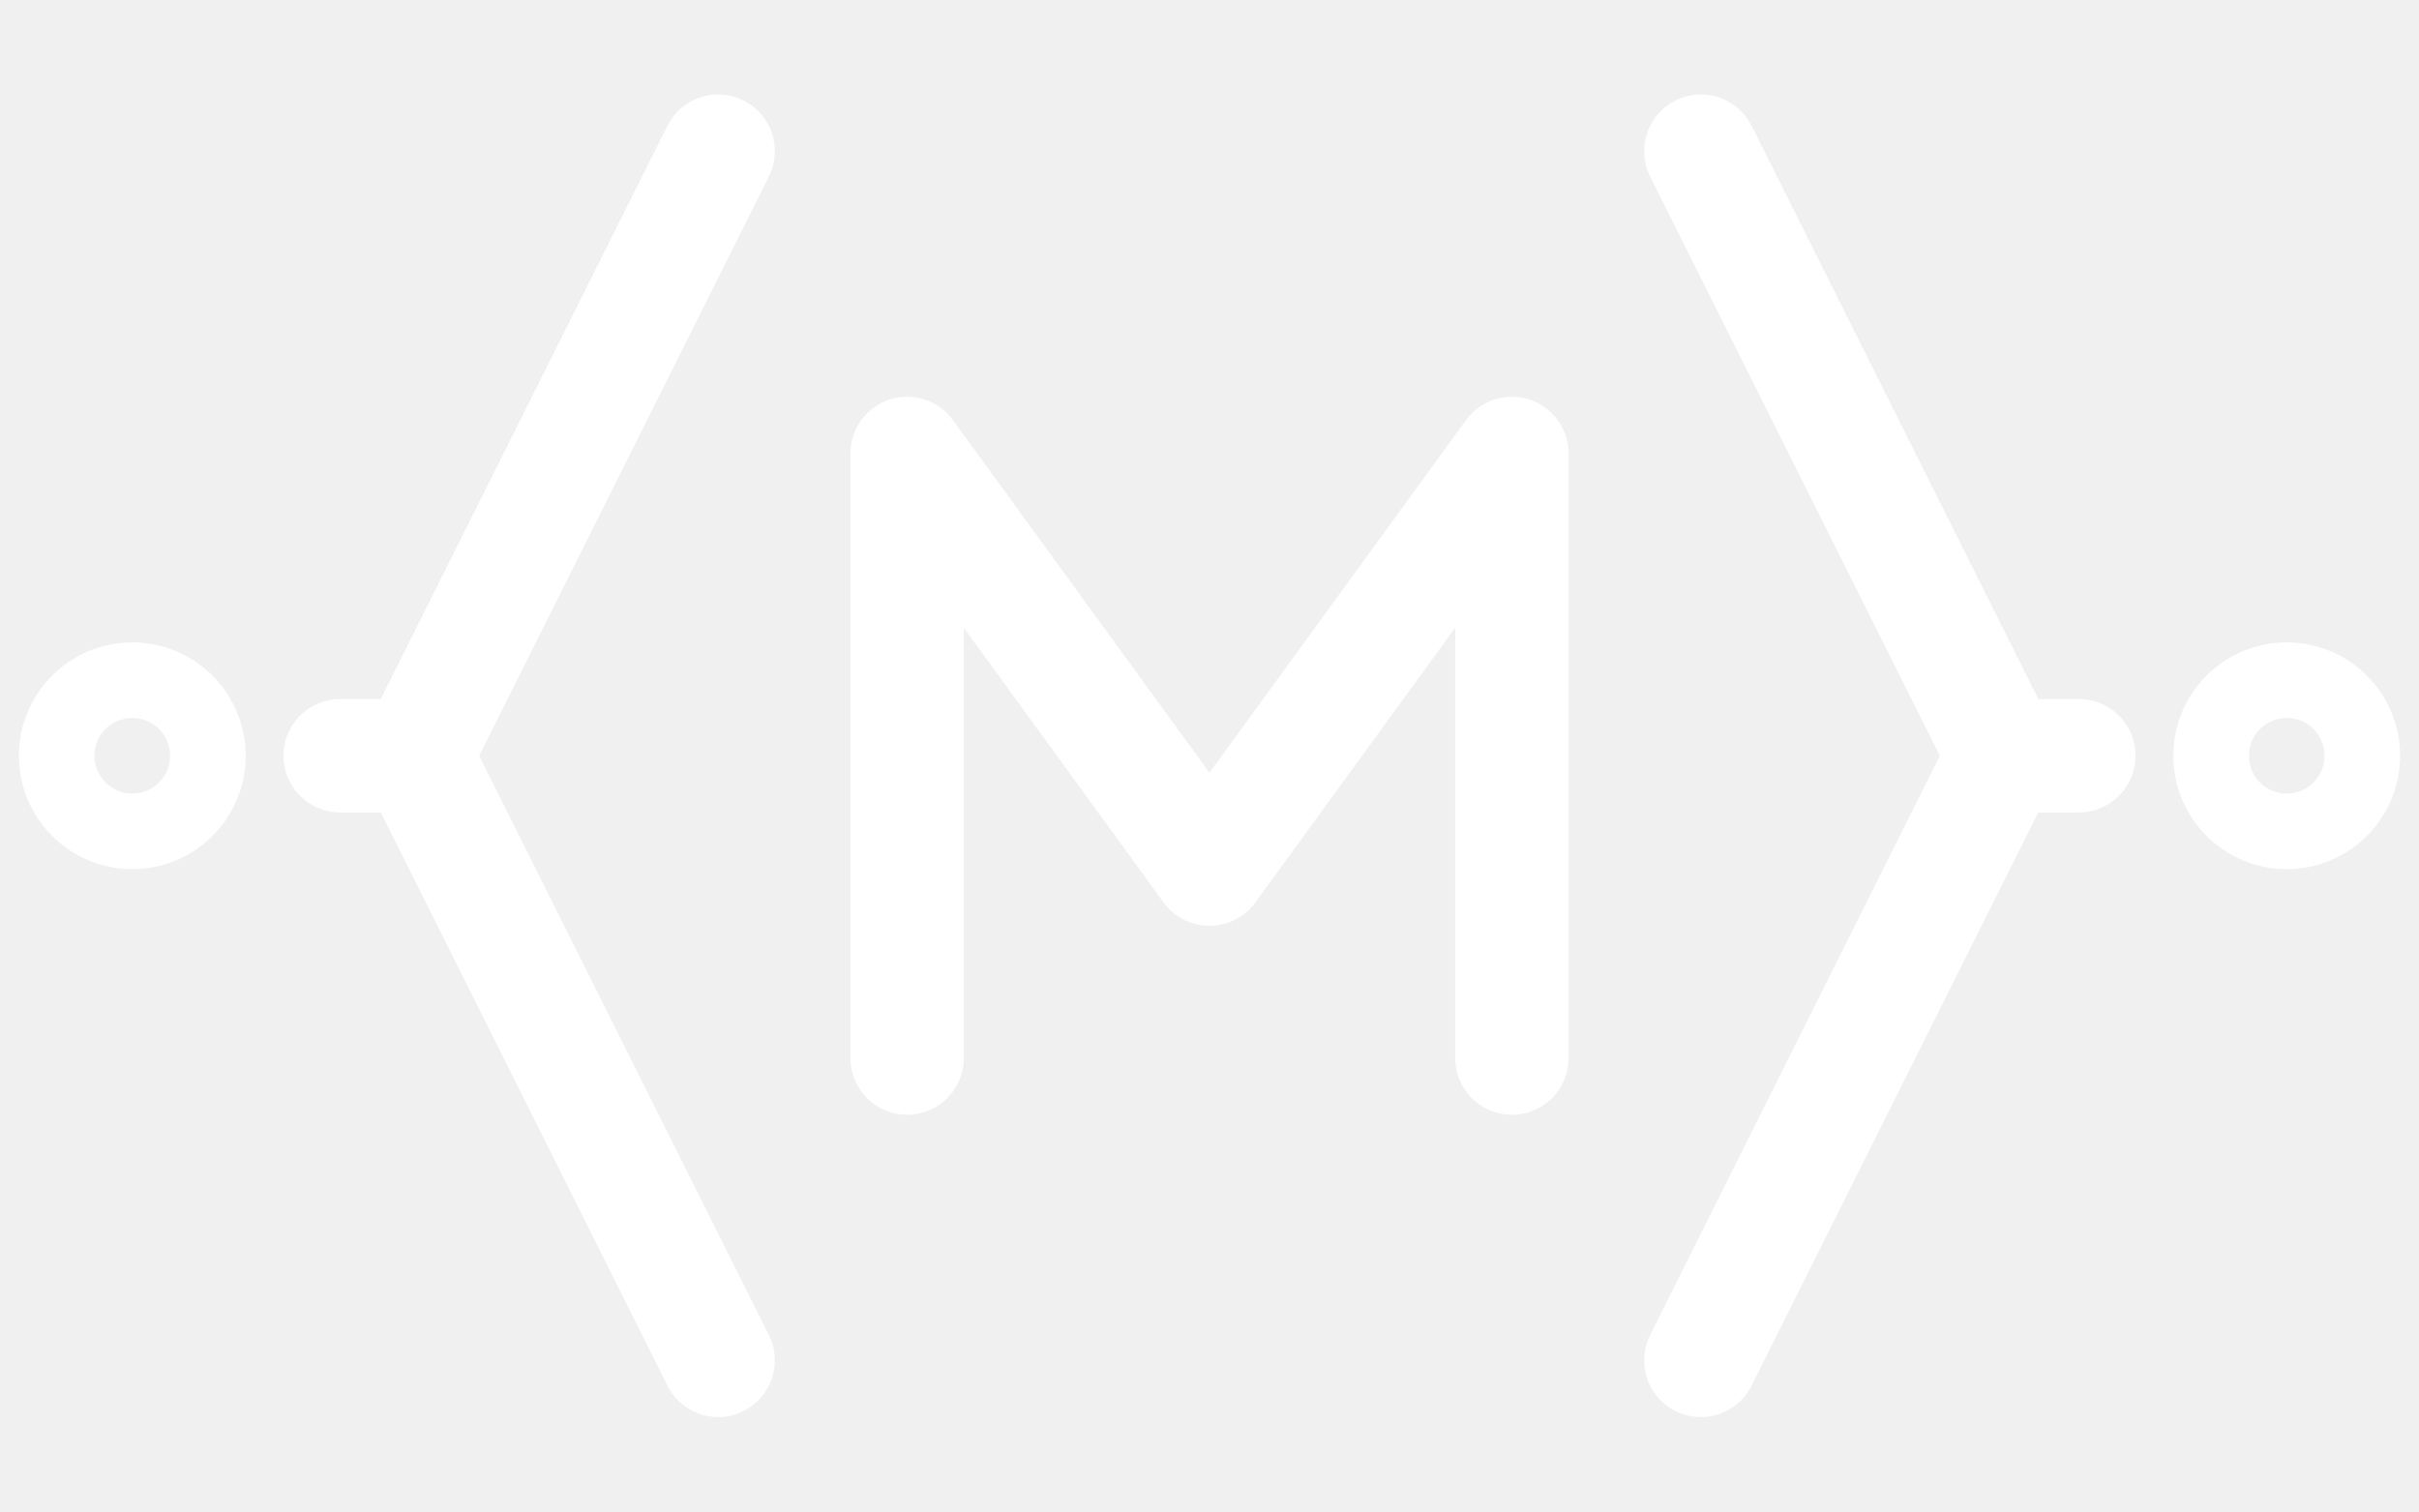
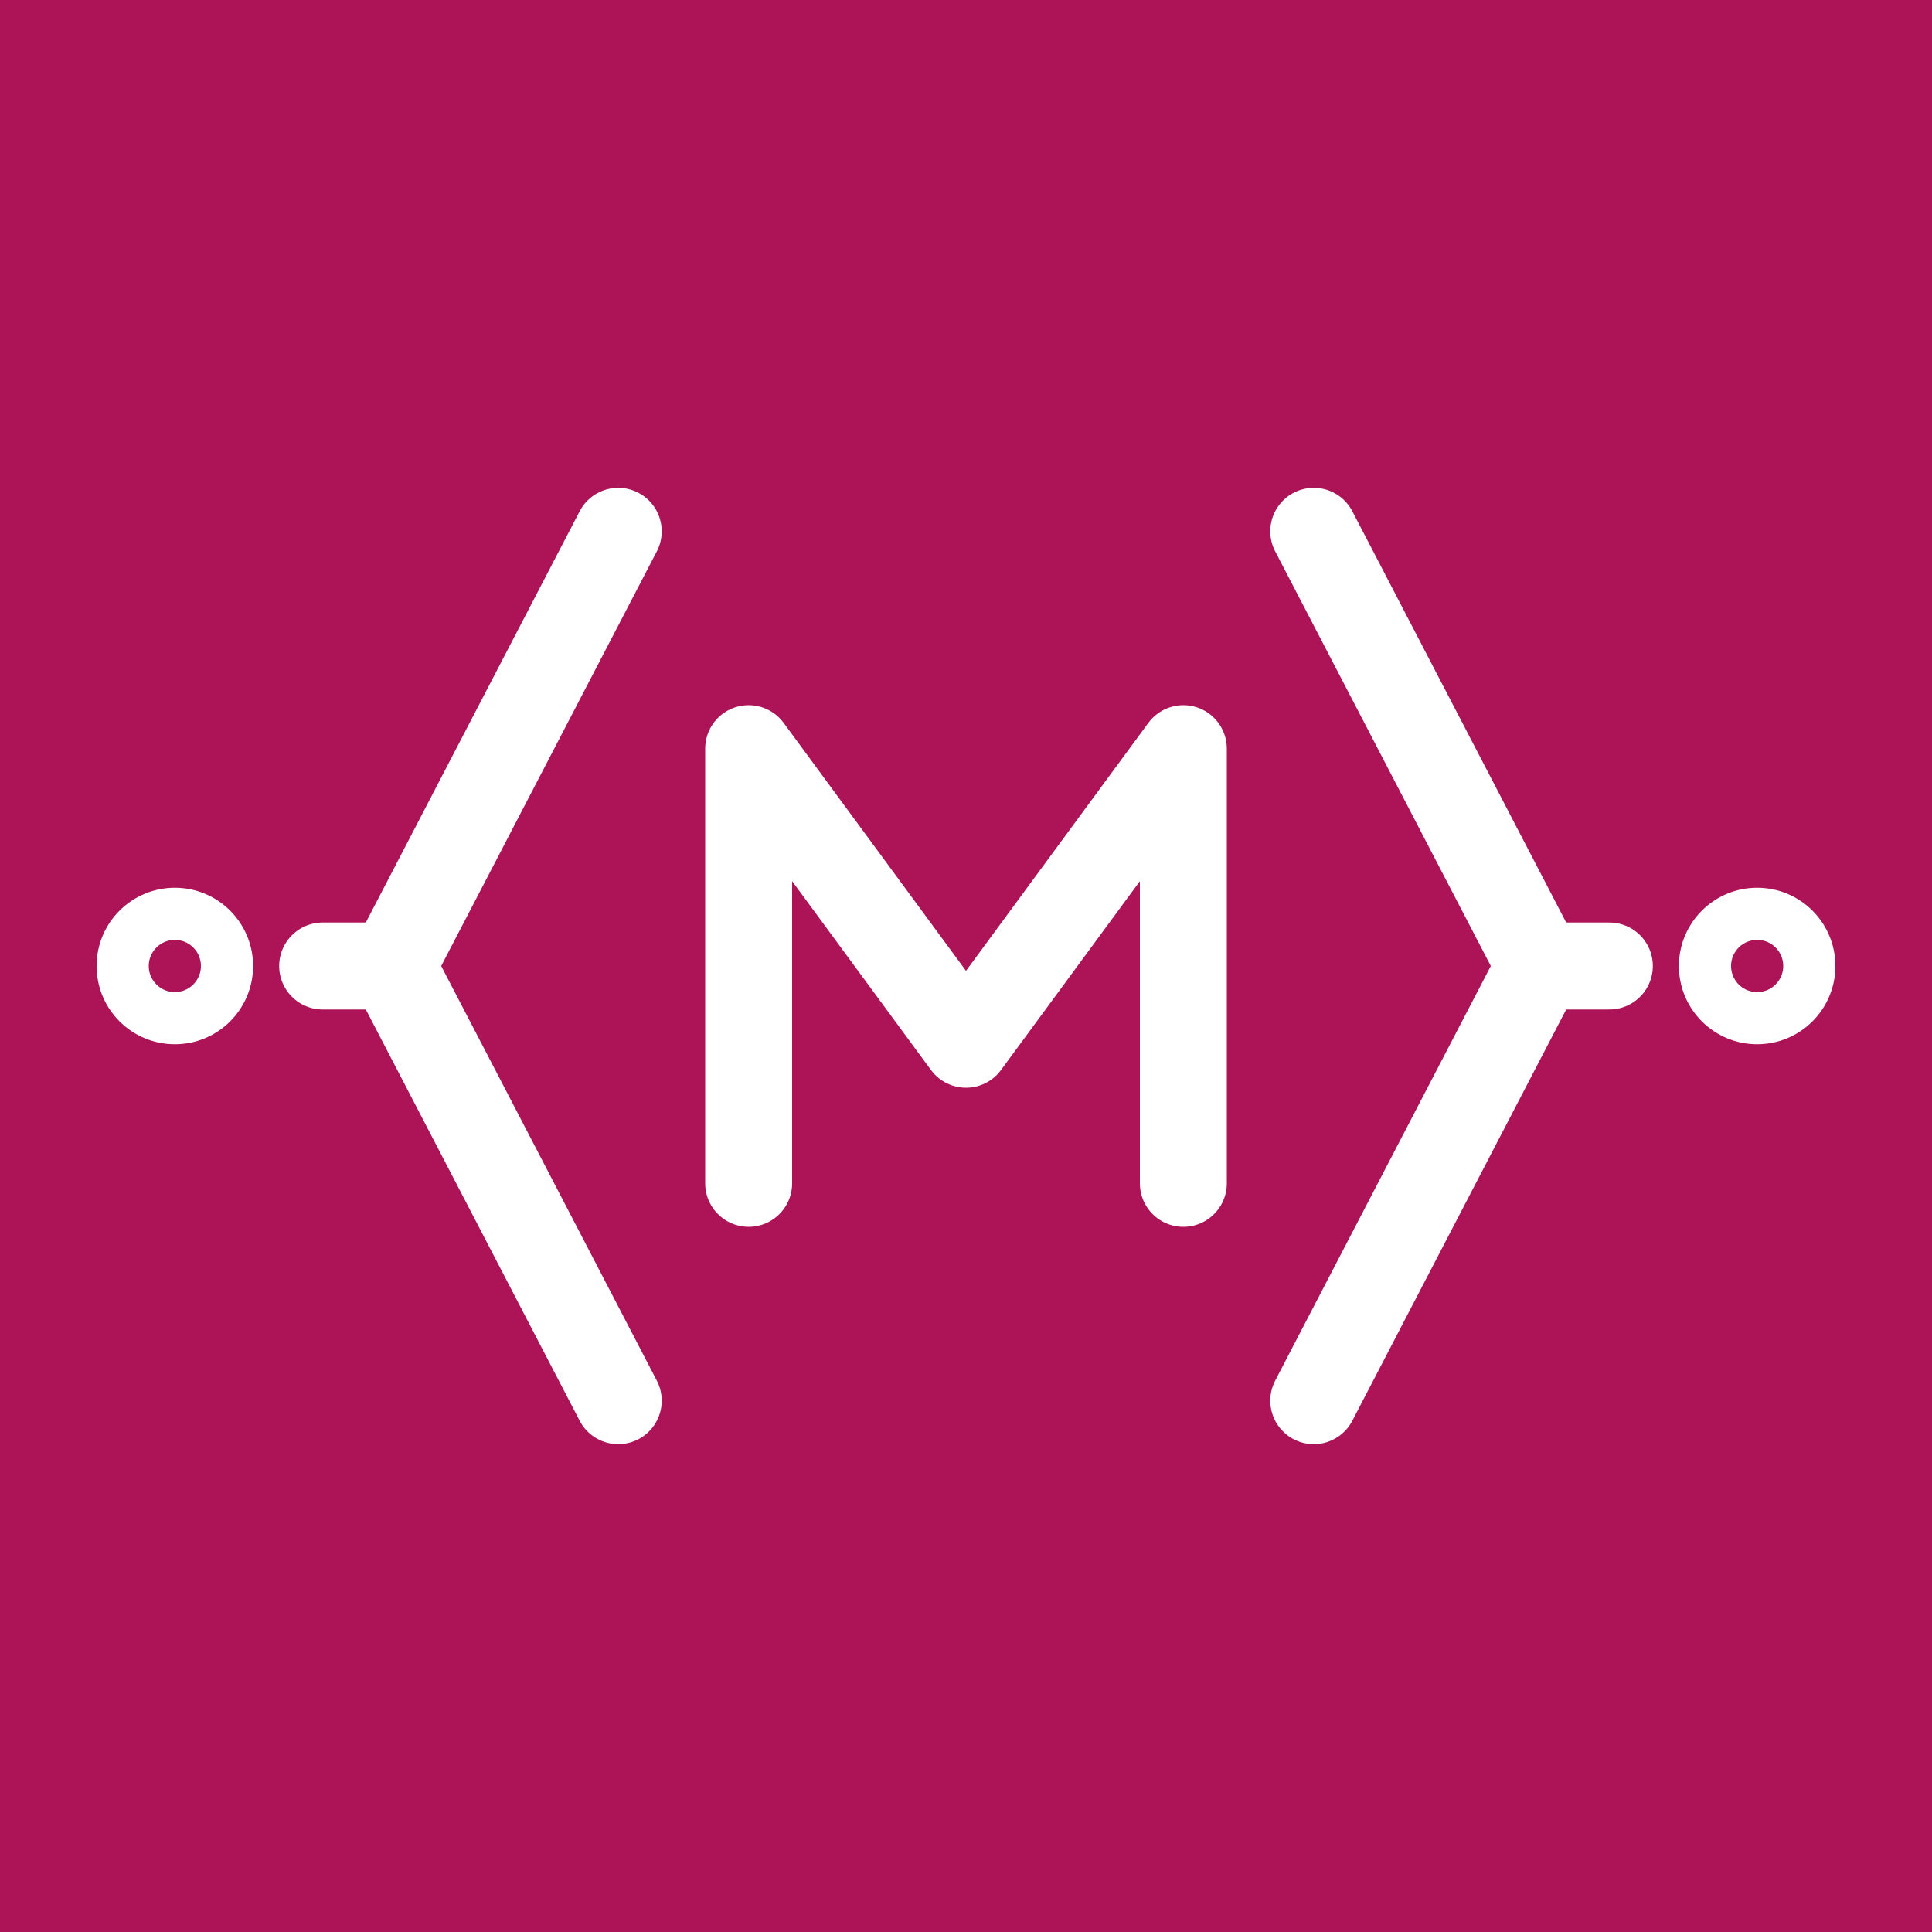
- <svg xmlns="http://www.w3.org/2000/svg" viewBox="0 192 1024 640">
+ <svg xmlns="http://www.w3.org/2000/svg" viewBox="-500 -500 1000 1000">
  <style>
-     .the_m {
-       animation: draw_m 1s ease forwards;
+     .letter {
+       animation: draw_letters 1s ease forwards;
    }
    .bracket {
      animation: draw_brackets 1s ease forwards;
    }
    .line {
      animation: draw_lines 1s ease forwards;
    }
    .circle {
      animation: draw_circles 1s ease forwards;
    }
-     @keyframes draw_m {
+     @keyframes draw_letters {
      from {
-         stroke-dasharray: 948;
-         stroke-dashoffset: 948;
+         stroke-dasharray: 923;
+         stroke-dashoffset: 923;
      }
      to {
-         stroke-dasharray: 948;
+         stroke-dasharray: 923;
        stroke-dashoffset: 0;
      }
    }
    @keyframes draw_brackets {
      from {
-         stroke-dasharray: 573;
-         stroke-dashoffset: 573;
+         stroke-dasharray: 564;
+         stroke-dashoffset: 564;
      }
      to {
-         stroke-dasharray: 573;
+         stroke-dasharray: 564;
        stroke-dashoffset: 0;
      }
    }
    @keyframes draw_lines {
      0% {
-         stroke-dasharray: 32;
-         stroke-dashoffset: 32;
+         stroke-dasharray: 40;
+         stroke-dashoffset: 40;
      }
      50% {
-         stroke-dasharray: 32;
-         stroke-dashoffset: 32;
+         stroke-dasharray: 40;
+         stroke-dashoffset: 40;
      }
      100% {
-         stroke-dasharray: 32;
+         stroke-dasharray: 40;
        stroke-dashoffset: 0;
      }
    }
    @keyframes draw_circles {
      0% {
        stroke-width: 0;
      }
      50% {
        stroke-width: 0;
      }
      100% {
-         stroke-width: 32px;
+         stroke-width: 30px;
      }
    }
  </style>
-   <path class="the_m" fill="none" stroke="#ffffff" stroke-linecap="round" stroke-linejoin="round" stroke-width="48" d="       M 384 640        L 384 384       L 512 560       L 640 384       L 640 640     " />
-   <path class="bracket" fill="none" stroke="#ffffff" stroke-linecap="round" stroke-linejoin="round" stroke-width="48" d="       M 304 256       L 176 512        L 304 768     " />
-   <path class="bracket" fill="none" stroke="#ffffff" stroke-linecap="round" stroke-linejoin="round" stroke-width="48" d="       M 720 768       L 848 512       L 720 256      " />
-   <path class="line" fill="none" stroke="#ffffff" stroke-linecap="round" stroke-width="48" d="       M 176 512       L 144 512     " />
-   <path class="line" fill="none" stroke="#ffffff" stroke-linecap="round" stroke-width="48" d="       M 848 512       L 880 512     " />
-   <circle class="circle" cx="56" cy="512" r="32" fill="none" stroke="#ffffff" stroke-width="32" />
-   <circle class="circle" cx="968" cy="512" r="32" fill="none" stroke="#ffffff" stroke-width="32" />
+   <rect fill="#ad1457" x="-500" y="-500" width="1000" height="1000" />
+   <g transform="scale(0.9)">
+     <path class="letter" fill="none" stroke="#ffffff" stroke-linecap="round" stroke-linejoin="round" stroke-width="50" d="         M -125 125          L -125 -125         L 0 45         L 125 -125         L 125 125       " />
+     <path class="bracket" fill="none" stroke="#ffffff" stroke-linecap="round" stroke-linejoin="round" stroke-width="50" d="         M -200 -250         L -330 0          L -200 250       " />
+     <path class="bracket" fill="none" stroke="#ffffff" stroke-linecap="round" stroke-linejoin="round" stroke-width="50" d="         M 200 250          L 330 0         L 200 -250       " />
+     <path class="line" fill="none" stroke="#ffffff" stroke-linecap="round" stroke-width="50" d="         M -330 0         L -370 0       " />
+     <path class="line" fill="none" stroke="#ffffff" stroke-linecap="round" stroke-width="50" d="         M 330 0         L 370 0       " />
+     <circle class="circle" cx="-455" cy="0" r="30" fill="none" stroke="#ffffff" stroke-width="30" />
+     <circle class="circle" cx="455" cy="0" r="30" fill="none" stroke="#ffffff" stroke-width="30" />
+   </g>
</svg>
